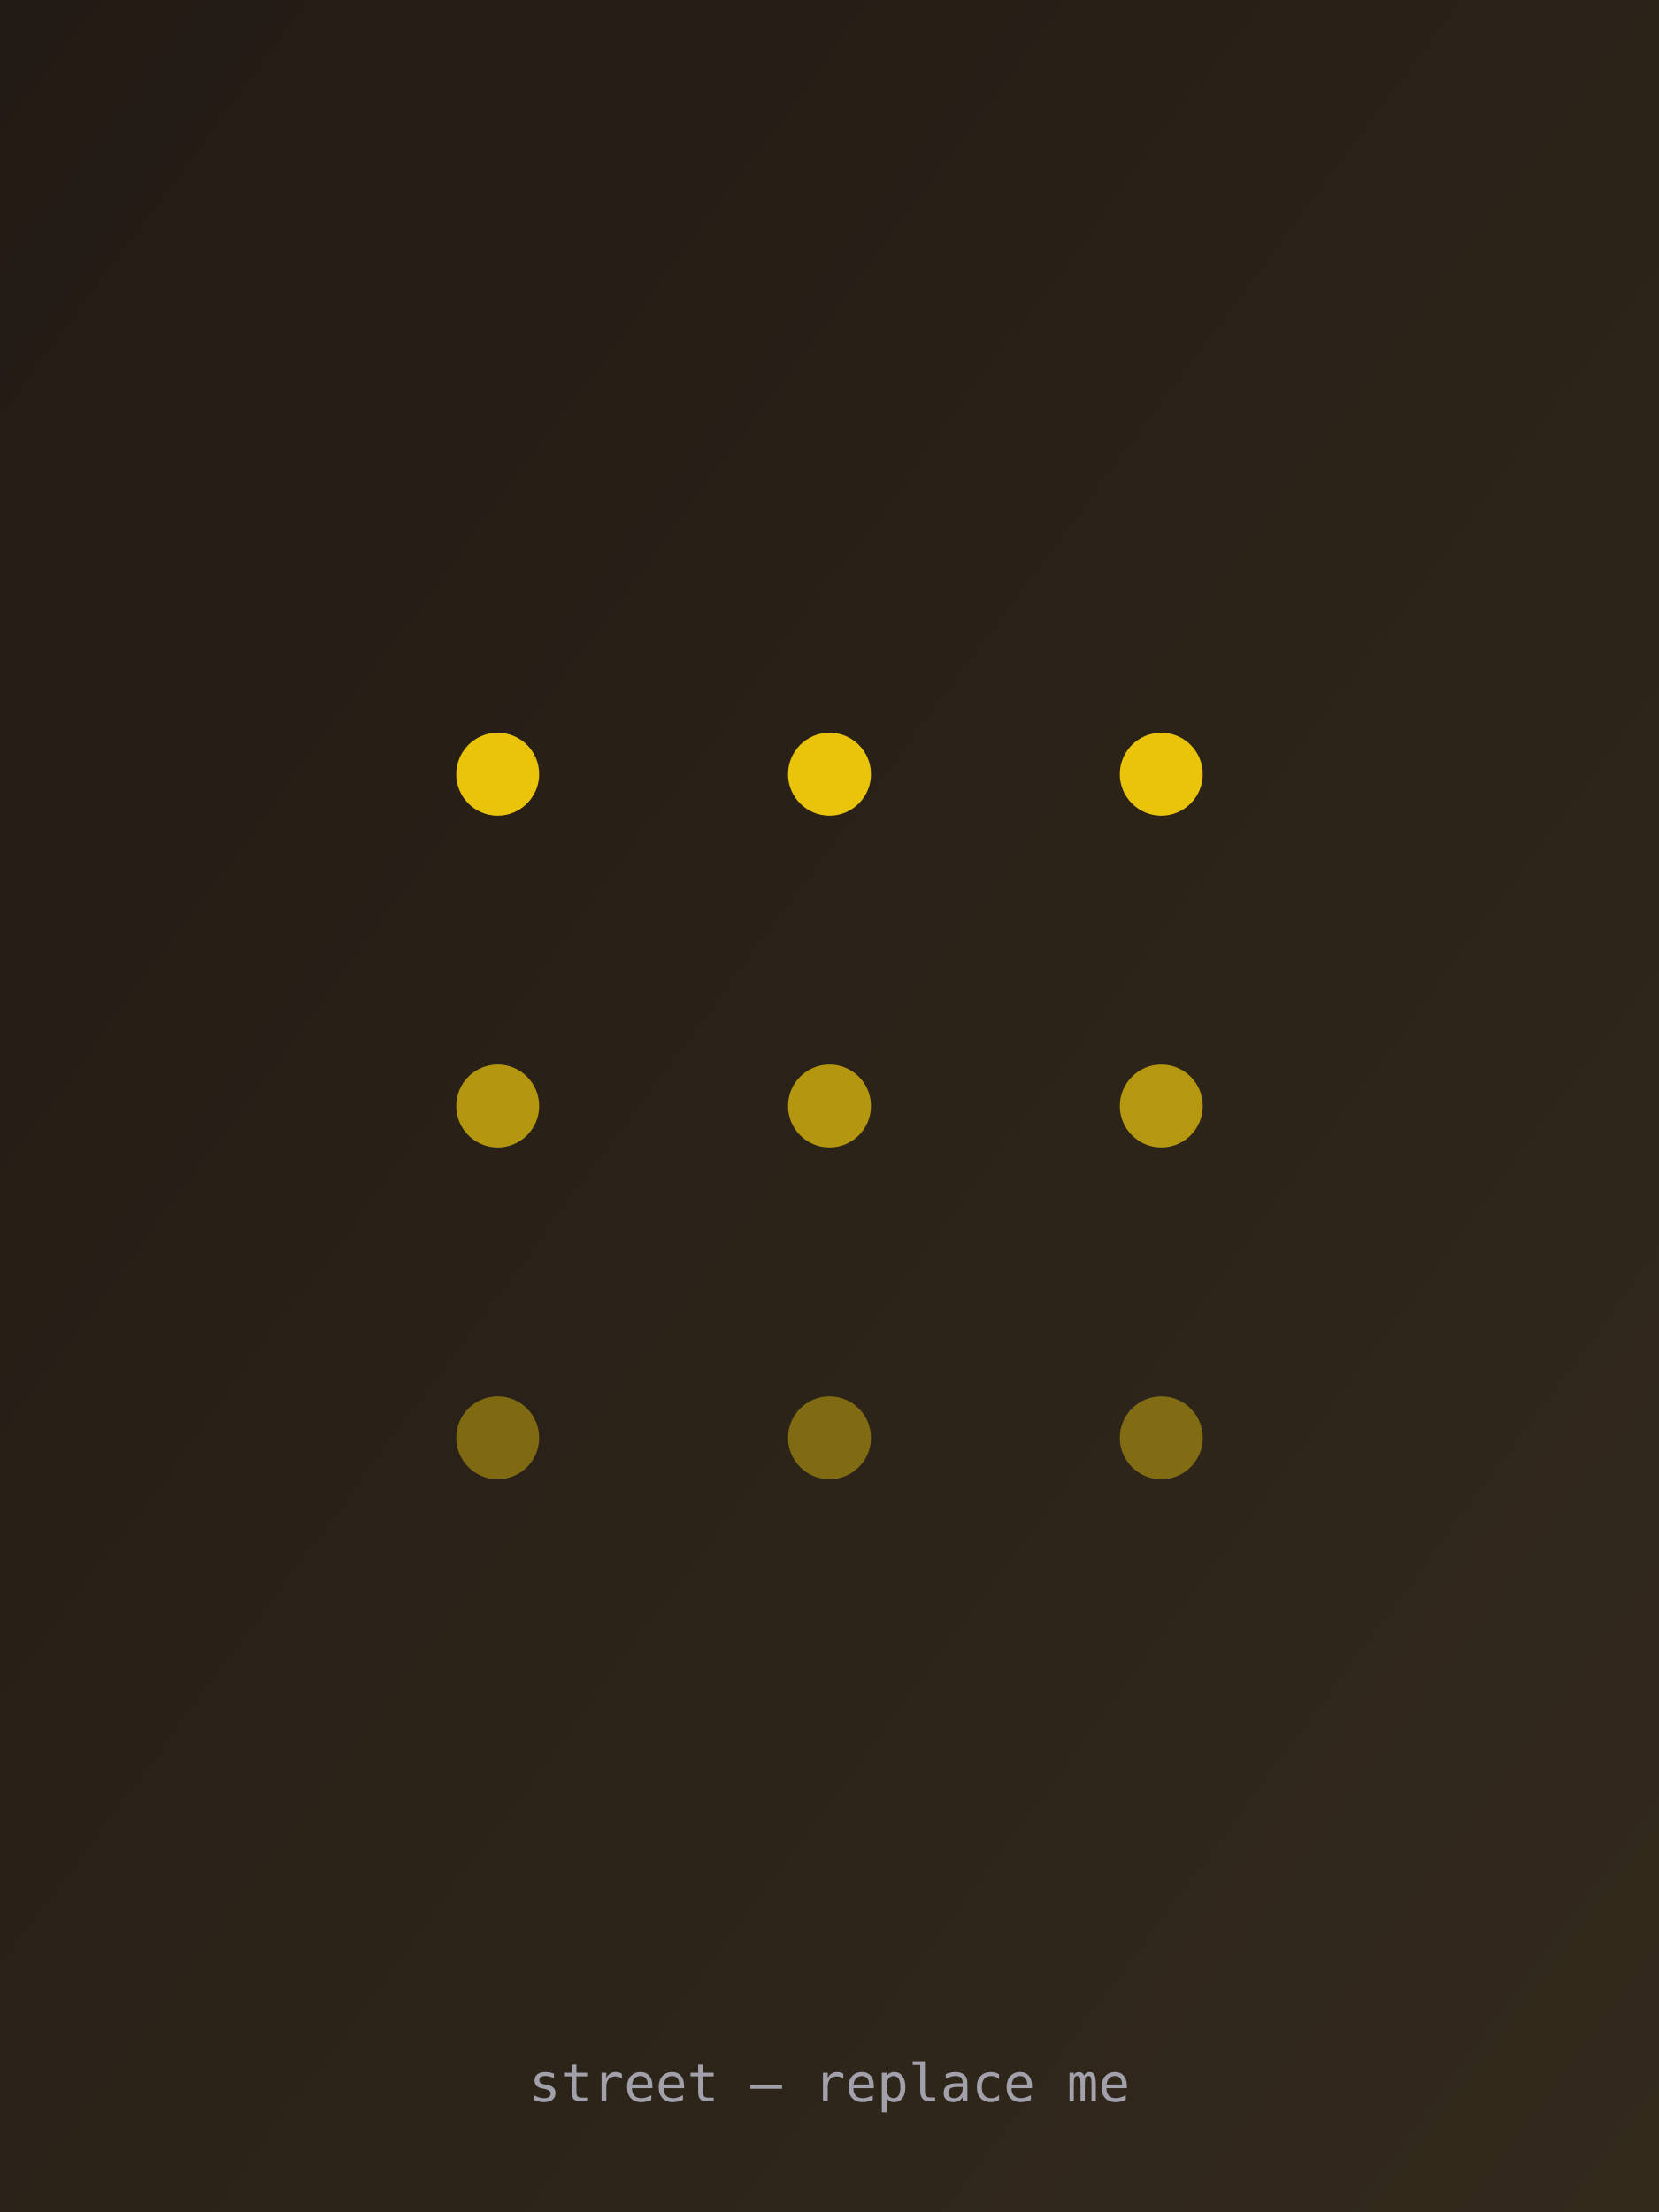
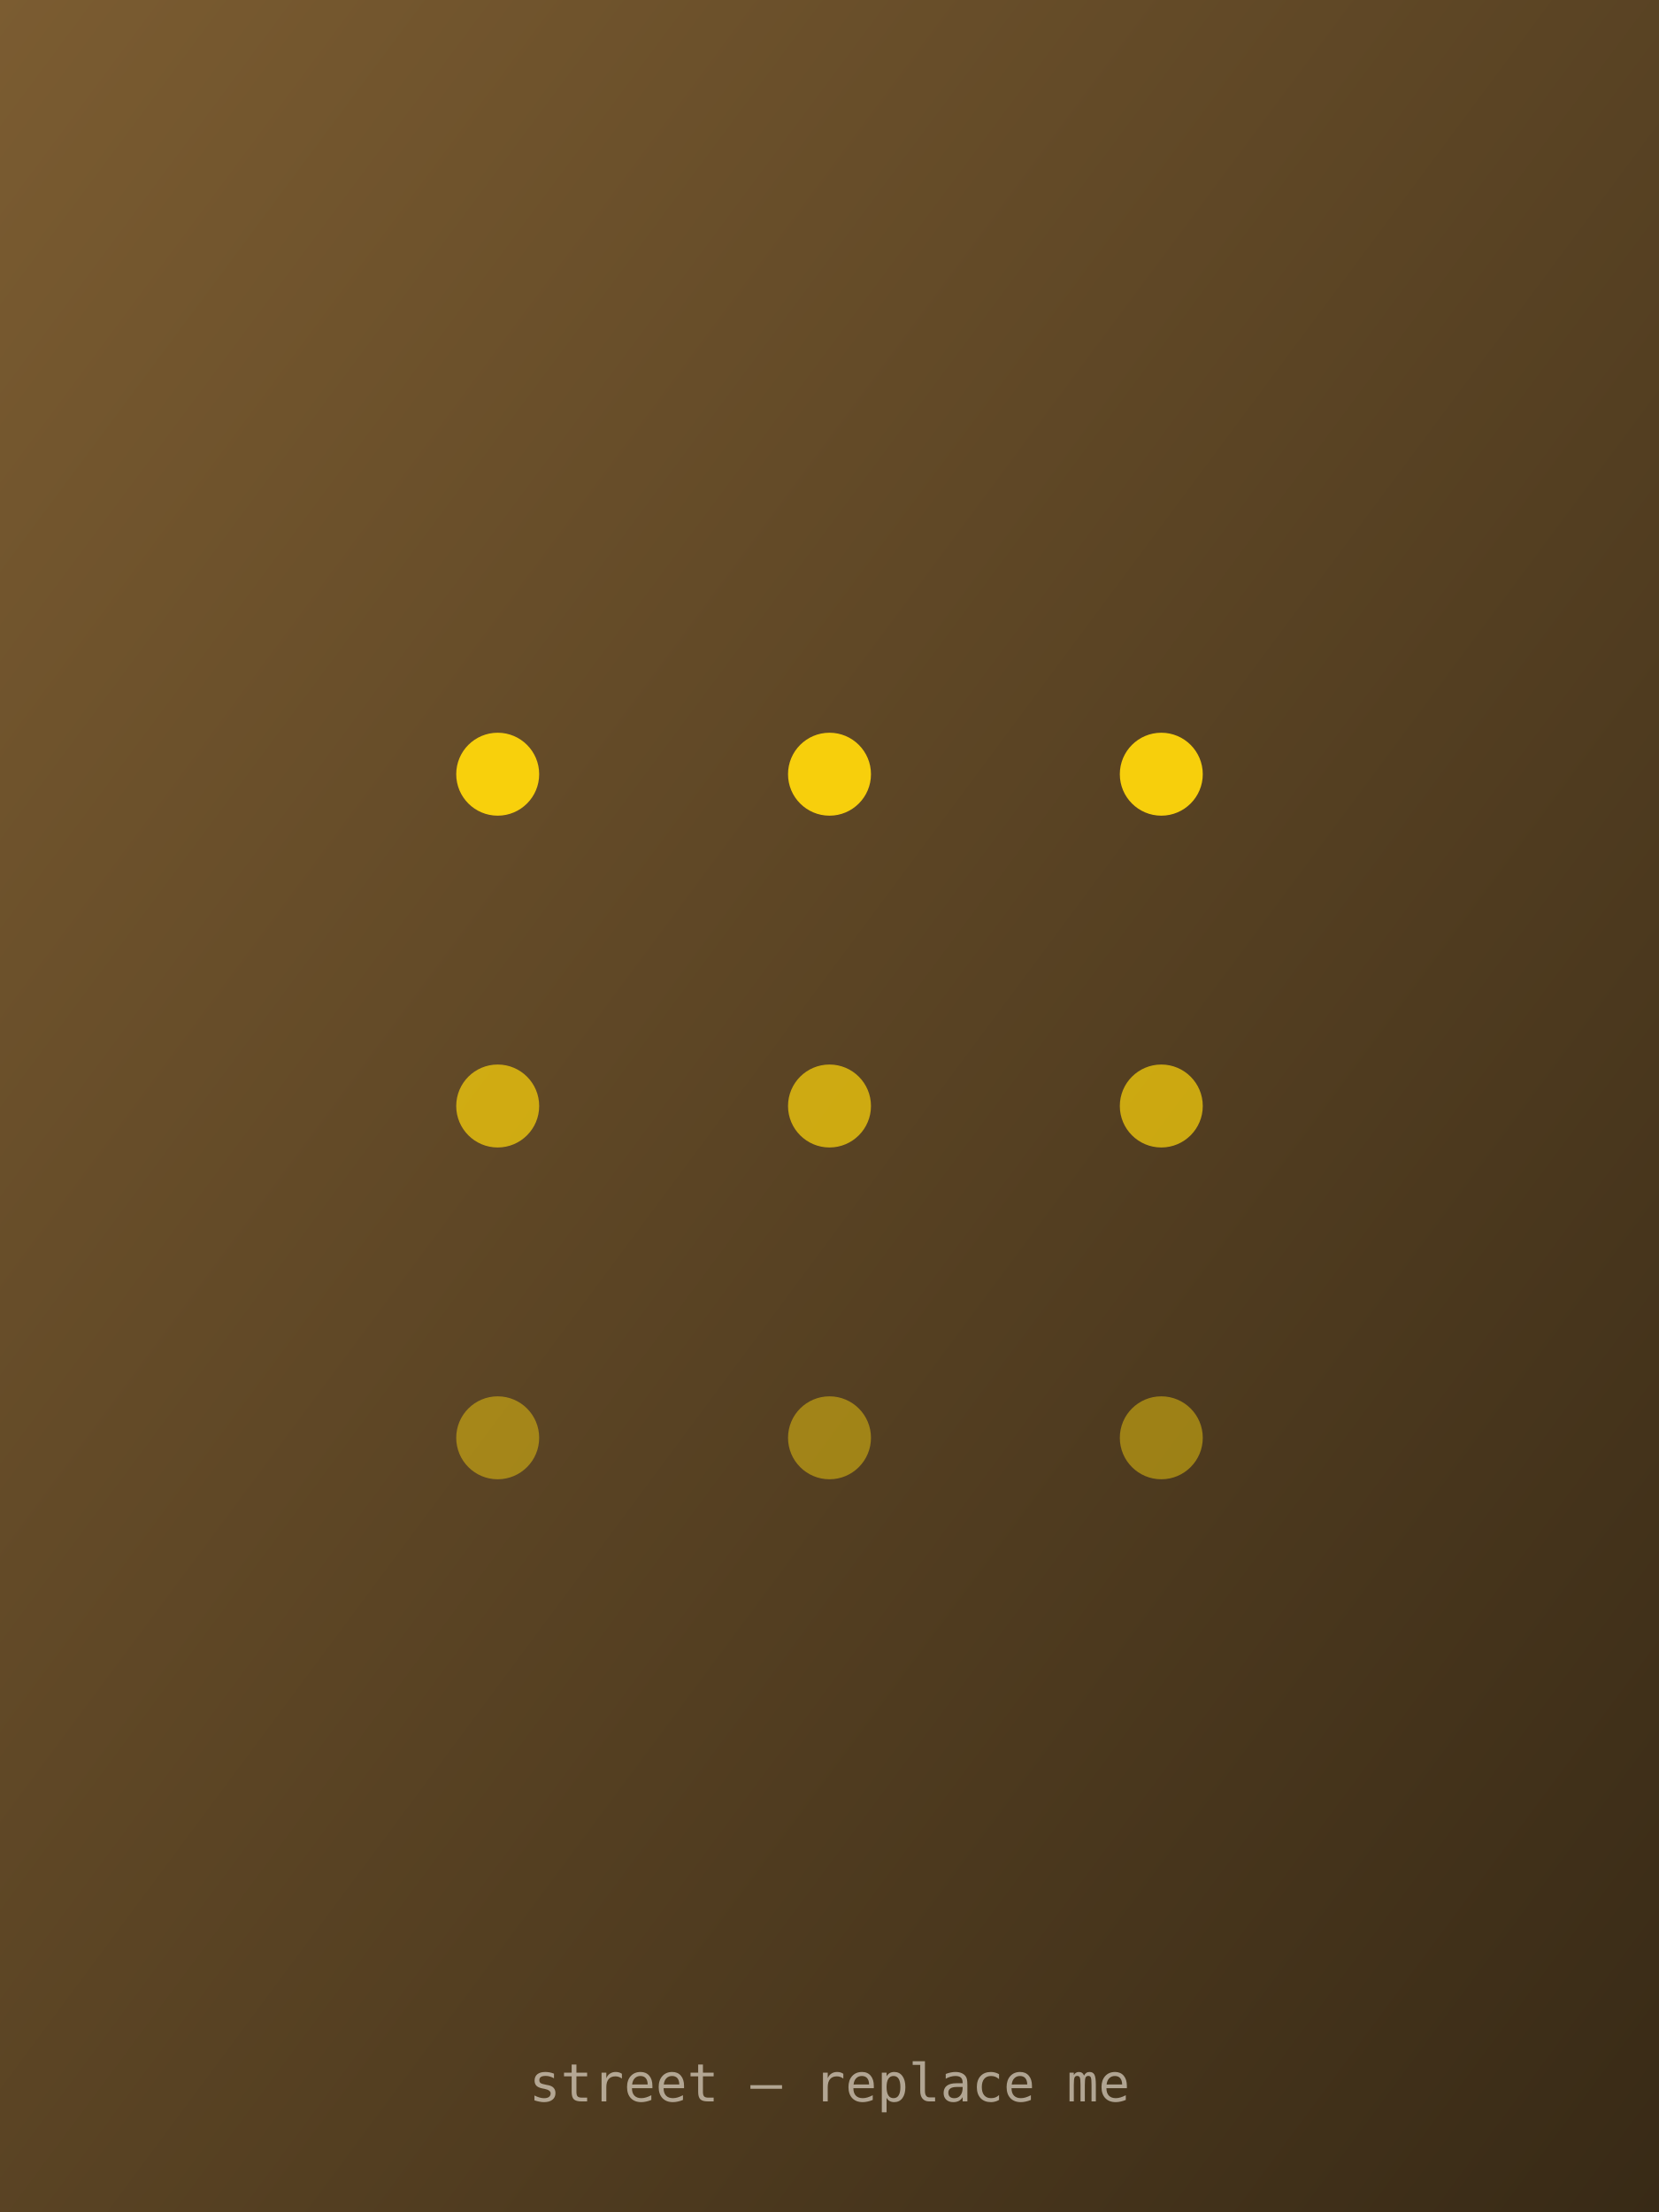
<svg xmlns="http://www.w3.org/2000/svg" width="600" height="800" viewBox="0 0 600 800">
  <defs>
    <linearGradient id="g" x1="0" y1="0" x2="1" y2="1">
-       <stop offset="0" stop-color="#221a14" />
-       <stop offset="1" stop-color="#332a1c" />
+       <stop offset="0" stop-color="#7b5c31" />
+       <stop offset="1" stop-color="#382a16" />
    </linearGradient>
  </defs>
  <rect width="600" height="800" fill="url(#g)" />
-   <circle cx="180" cy="280" r="15" fill="#ffd60a" opacity="0.9" />
-   <circle cx="300" cy="280" r="15" fill="#ffd60a" opacity="0.9" />
-   <circle cx="420" cy="280" r="15" fill="#ffd60a" opacity="0.9" />
-   <circle cx="180" cy="400" r="15" fill="#ffd60a" opacity="0.65" />
-   <circle cx="300" cy="400" r="15" fill="#ffd60a" opacity="0.65" />
-   <circle cx="420" cy="400" r="15" fill="#ffd60a" opacity="0.65" />
-   <circle cx="180" cy="520" r="15" fill="#ffd60a" opacity="0.4" />
-   <circle cx="300" cy="520" r="15" fill="#ffd60a" opacity="0.4" />
-   <circle cx="420" cy="520" r="15" fill="#ffd60a" opacity="0.4" />
-   <text x="300" y="760" text-anchor="middle" font-family="Menlo, monospace" font-size="19" fill="#a1a0ab">street — replace me</text>
+   <circle cx="180" cy="280" r="15" fill="#ffd60a" opacity="0.95" />
+   <circle cx="300" cy="280" r="15" fill="#ffd60a" opacity="0.95" />
+   <circle cx="420" cy="280" r="15" fill="#ffd60a" opacity="0.95" />
+   <circle cx="180" cy="400" r="15" fill="#ffd60a" opacity="0.7" />
+   <circle cx="300" cy="400" r="15" fill="#ffd60a" opacity="0.7" />
+   <circle cx="420" cy="400" r="15" fill="#ffd60a" opacity="0.7" />
+   <circle cx="180" cy="520" r="15" fill="#ffd60a" opacity="0.45" />
+   <circle cx="300" cy="520" r="15" fill="#ffd60a" opacity="0.45" />
+   <circle cx="420" cy="520" r="15" fill="#ffd60a" opacity="0.45" />
+   <text x="300" y="760" text-anchor="middle" font-family="Menlo, monospace" font-size="19" fill="#f7efe1" opacity="0.6">street — replace me</text>
</svg>
